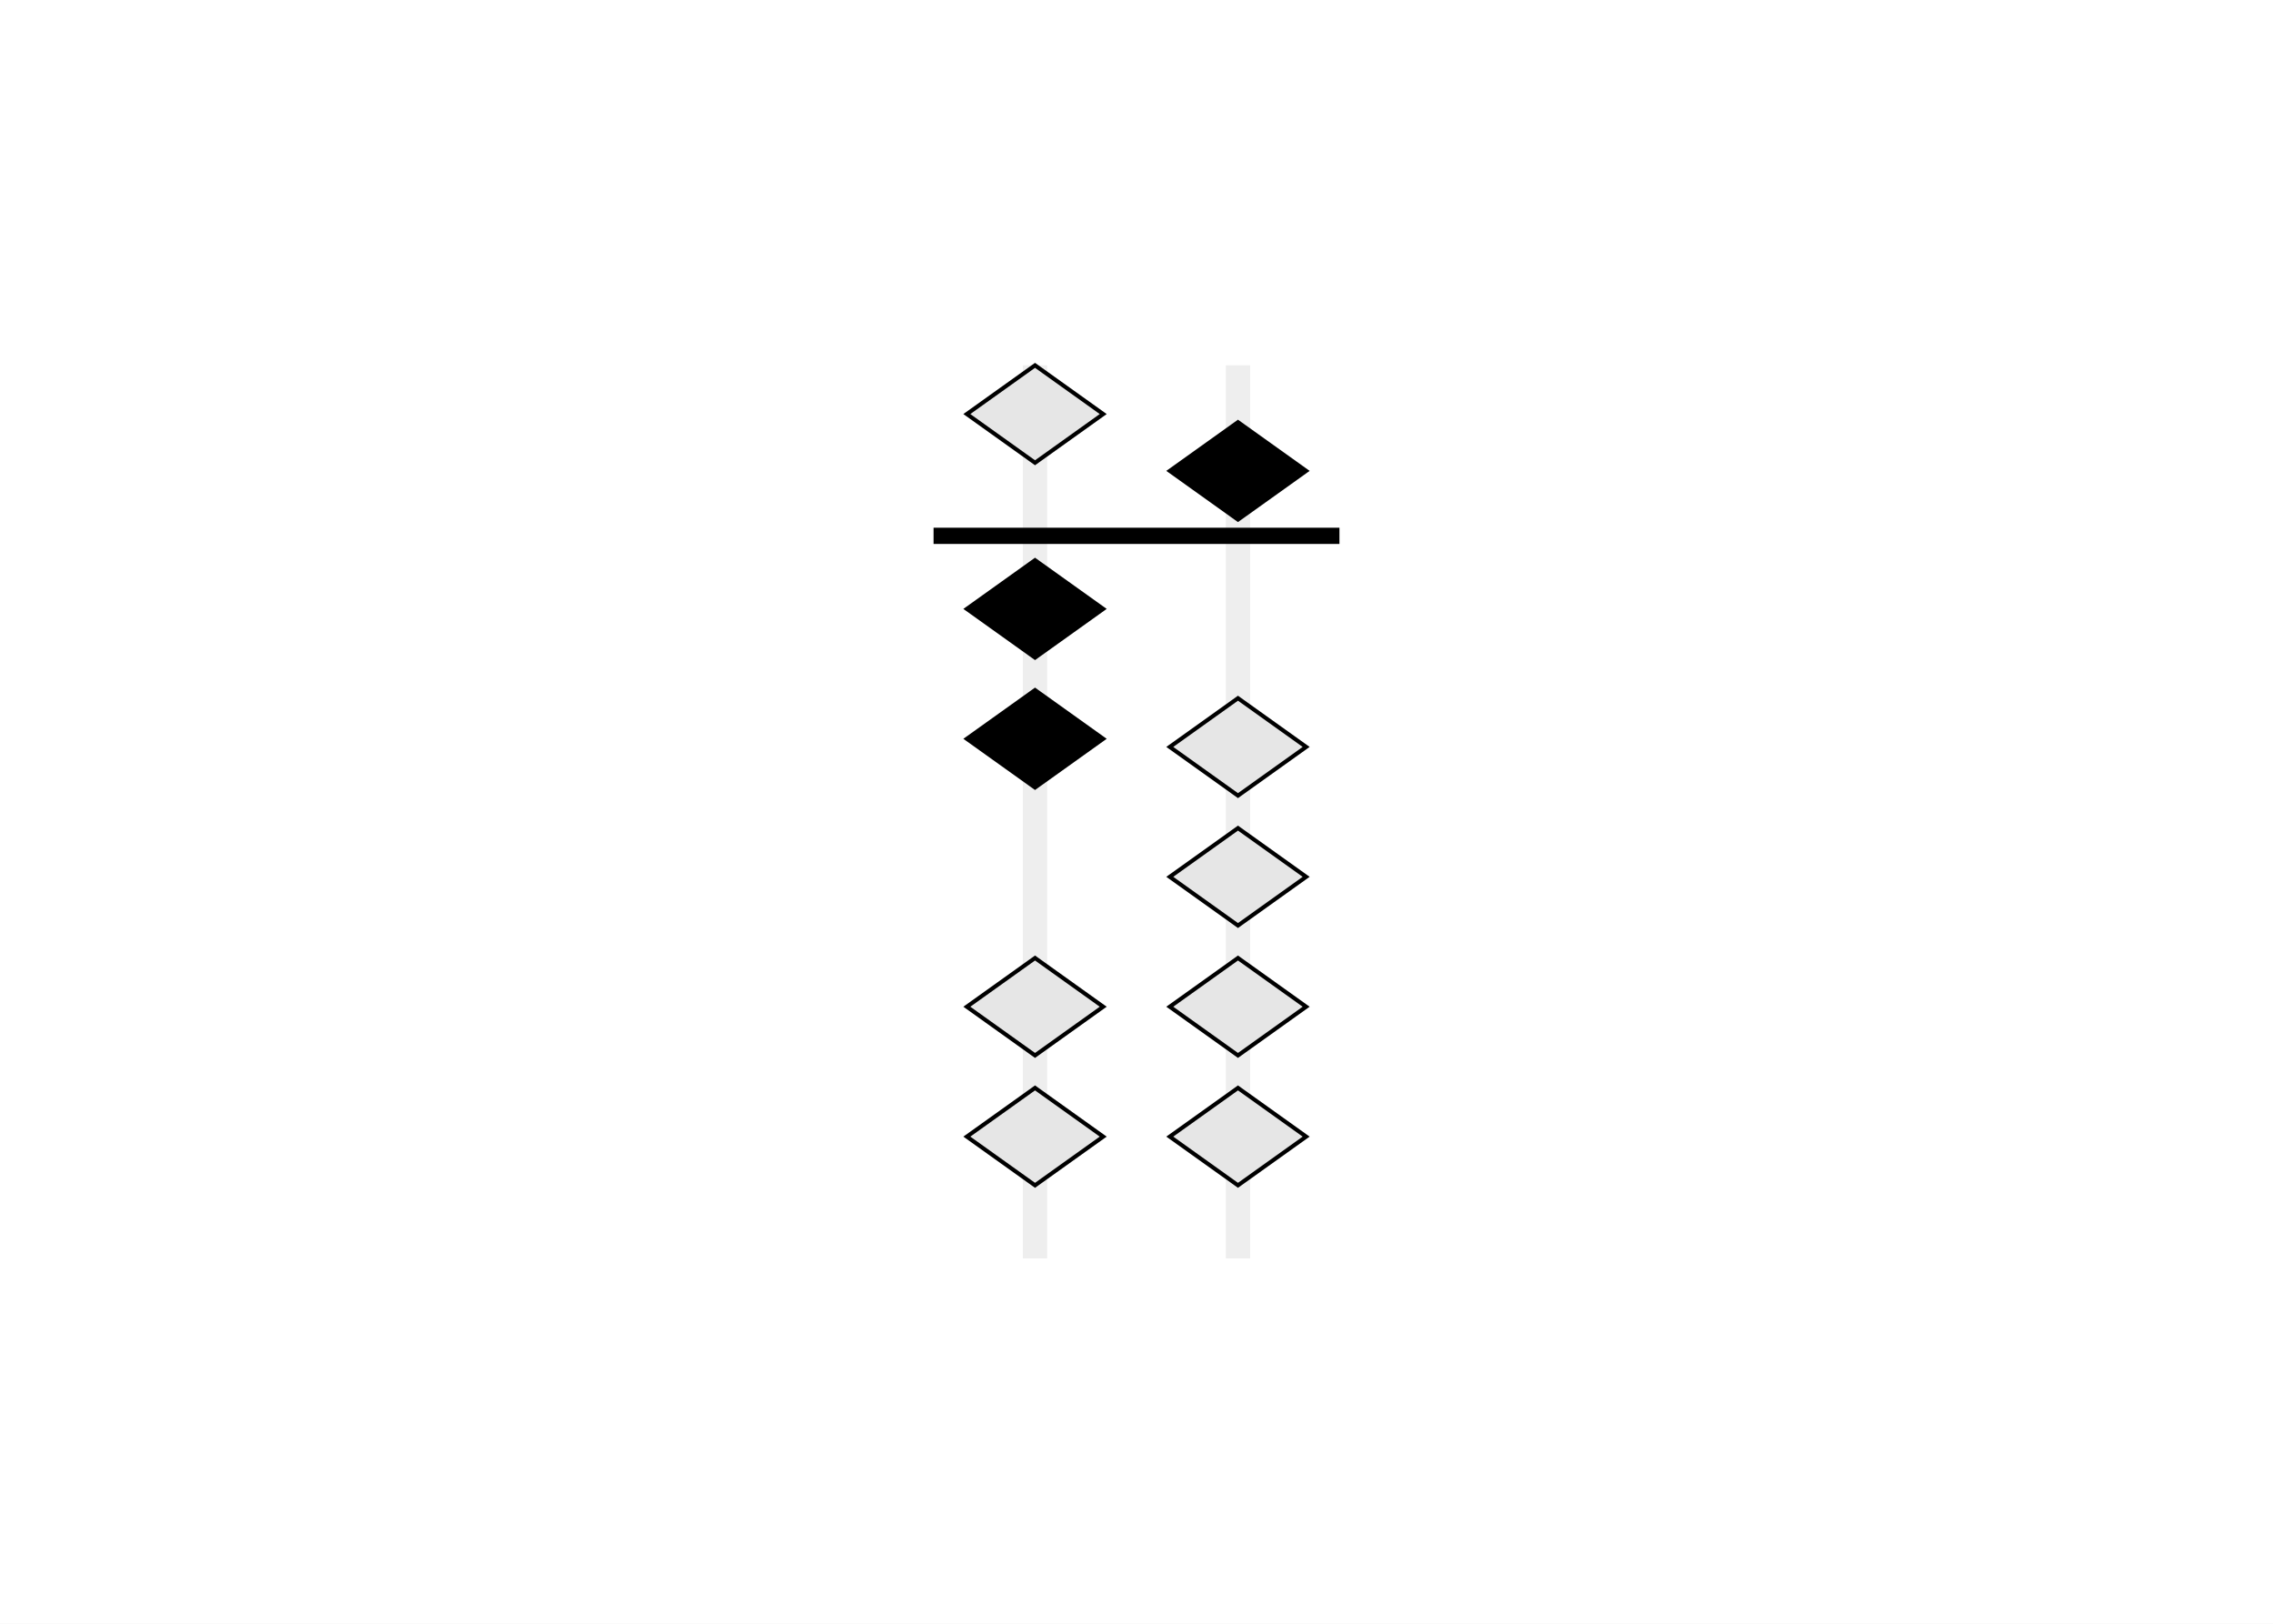
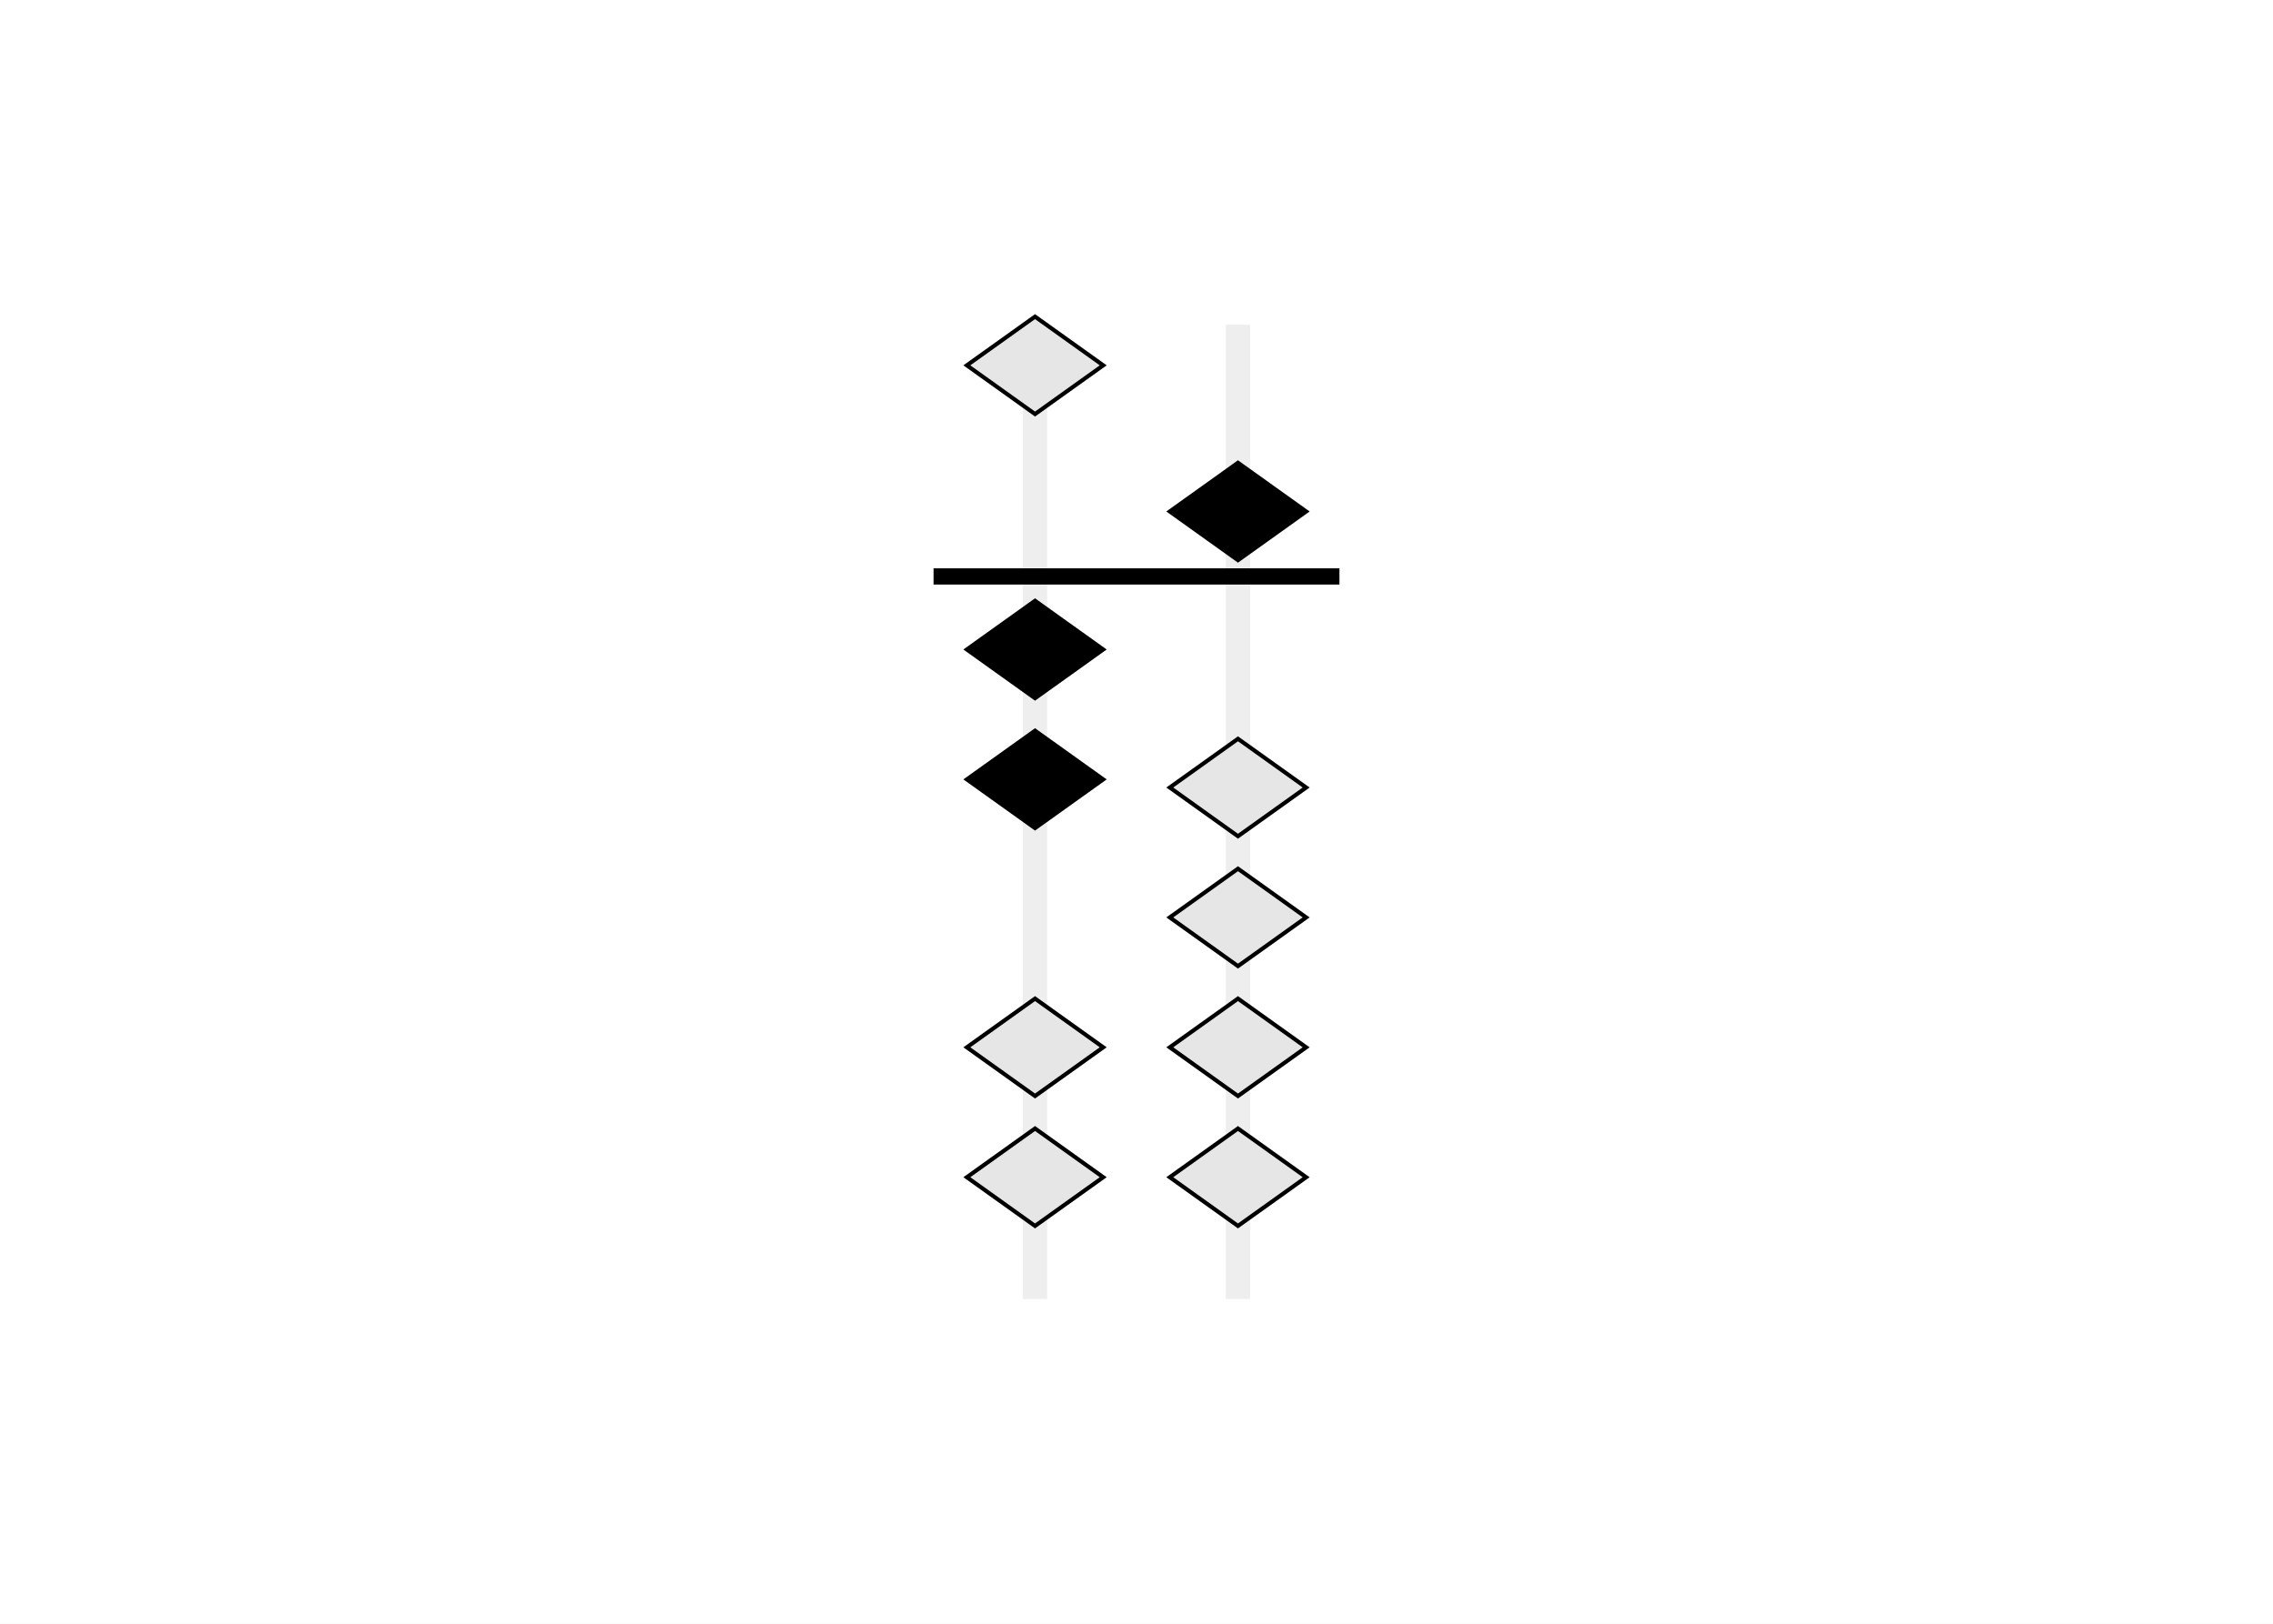
<svg xmlns="http://www.w3.org/2000/svg" class="typst-doc" viewBox="0 0 252 180" width="252pt" height="180pt">
  <path class="typst-shape" fill="#ffffff" fill-rule="nonzero" d="M 0 0 L 0 180 L 252 180 L 252 0 Z " />
  <g>
    <g transform="translate(12.6 12.6)">
      <g class="typst-group">
        <g>
-           <g transform="translate(88.4 22.4)">
+           <g transform="translate(88.4 17.4)">
            <g class="typst-group">
-               <g transform="matrix(0.9 0 0 0.9 2.5 5.5)">
+               <g transform="matrix(0.9 0 0 0.9 2.5 6)">
                <g transform="translate(0 0)">
                  <g class="typst-group">
                    <g>
                      <g transform="translate(0 0)">
                        <g class="typst-group">
                          <g>
                            <g transform="translate(11 0)">
-                               <path class="typst-shape" fill="#eeeeee" fill-rule="nonzero" d="M 0 0 L 0 110 L 3 110 L 3 0 Z " />
+                               <path class="typst-shape" fill="#eeeeee" fill-rule="nonzero" d="M 0 0 L 0 120 L 3 120 L 3 0 Z " />
                            </g>
-                             <g transform="translate(4.1 0)">
+                             <g transform="translate(4.1 -1)">
                              <g class="typst-group">
                                <g>
                                  <g transform="translate(0 0)">
                                    <path class="typst-shape" fill="#e6e6e6" fill-rule="nonzero" stroke="#000000" stroke-width="0.5" stroke-linecap="butt" stroke-linejoin="miter" stroke-miterlimit="4" d="M 8.4 0 L 16.8 6 L 8.4 12 L 0 6 Z " />
                                  </g>
                                </g>
                              </g>
                            </g>
-                             <g transform="translate(4.1 24)">
+                             <g transform="translate(4.1 34)">
                              <g class="typst-group">
                                <g>
                                  <g transform="translate(0 0)">
                                    <path class="typst-shape" fill="#000000" fill-rule="nonzero" stroke="#000000" stroke-width="0.5" stroke-linecap="butt" stroke-linejoin="miter" stroke-miterlimit="4" d="M 8.4 0 L 16.8 6 L 8.4 12 L 0 6 Z " />
                                  </g>
                                </g>
                              </g>
                            </g>
-                             <g transform="translate(4.1 40)">
+                             <g transform="translate(4.1 50)">
                              <g class="typst-group">
                                <g>
                                  <g transform="translate(0 0)">
                                    <path class="typst-shape" fill="#000000" fill-rule="nonzero" stroke="#000000" stroke-width="0.5" stroke-linecap="butt" stroke-linejoin="miter" stroke-miterlimit="4" d="M 8.4 0 L 16.8 6 L 8.4 12 L 0 6 Z " />
                                  </g>
                                </g>
                              </g>
                            </g>
-                             <g transform="translate(4.1 73)">
+                             <g transform="translate(4.1 83)">
                              <g class="typst-group">
                                <g>
                                  <g transform="translate(0 0)">
                                    <path class="typst-shape" fill="#e6e6e6" fill-rule="nonzero" stroke="#000000" stroke-width="0.5" stroke-linecap="butt" stroke-linejoin="miter" stroke-miterlimit="4" d="M 8.4 0 L 16.8 6 L 8.4 12 L 0 6 Z " />
                                  </g>
                                </g>
                              </g>
                            </g>
-                             <g transform="translate(4.1 89)">
+                             <g transform="translate(4.1 99)">
                              <g class="typst-group">
                                <g>
                                  <g transform="translate(0 0)">
                                    <path class="typst-shape" fill="#e6e6e6" fill-rule="nonzero" stroke="#000000" stroke-width="0.5" stroke-linecap="butt" stroke-linejoin="miter" stroke-miterlimit="4" d="M 8.4 0 L 16.8 6 L 8.4 12 L 0 6 Z " />
                                  </g>
                                </g>
                              </g>
                            </g>
                            <g transform="translate(36 0)">
-                               <path class="typst-shape" fill="#eeeeee" fill-rule="nonzero" d="M 0 0 L 0 110 L 3 110 L 3 0 Z " />
+                               <path class="typst-shape" fill="#eeeeee" fill-rule="nonzero" d="M 0 0 L 0 120 L 3 120 L 3 0 Z " />
                            </g>
-                             <g transform="translate(29.1 7)">
+                             <g transform="translate(29.1 17)">
                              <g class="typst-group">
                                <g>
                                  <g transform="translate(0 0)">
                                    <path class="typst-shape" fill="#000000" fill-rule="nonzero" stroke="#000000" stroke-width="0.5" stroke-linecap="butt" stroke-linejoin="miter" stroke-miterlimit="4" d="M 8.4 0 L 16.8 6 L 8.4 12 L 0 6 Z " />
                                  </g>
                                </g>
                              </g>
                            </g>
-                             <g transform="translate(29.1 41)">
+                             <g transform="translate(29.1 51)">
                              <g class="typst-group">
                                <g>
                                  <g transform="translate(0 0)">
                                    <path class="typst-shape" fill="#e6e6e6" fill-rule="nonzero" stroke="#000000" stroke-width="0.5" stroke-linecap="butt" stroke-linejoin="miter" stroke-miterlimit="4" d="M 8.4 0 L 16.8 6 L 8.4 12 L 0 6 Z " />
                                  </g>
                                </g>
                              </g>
                            </g>
-                             <g transform="translate(29.1 57)">
+                             <g transform="translate(29.1 67)">
                              <g class="typst-group">
                                <g>
                                  <g transform="translate(0 0)">
                                    <path class="typst-shape" fill="#e6e6e6" fill-rule="nonzero" stroke="#000000" stroke-width="0.5" stroke-linecap="butt" stroke-linejoin="miter" stroke-miterlimit="4" d="M 8.4 0 L 16.8 6 L 8.4 12 L 0 6 Z " />
                                  </g>
                                </g>
                              </g>
                            </g>
-                             <g transform="translate(29.1 73)">
+                             <g transform="translate(29.1 83)">
                              <g class="typst-group">
                                <g>
                                  <g transform="translate(0 0)">
                                    <path class="typst-shape" fill="#e6e6e6" fill-rule="nonzero" stroke="#000000" stroke-width="0.5" stroke-linecap="butt" stroke-linejoin="miter" stroke-miterlimit="4" d="M 8.4 0 L 16.8 6 L 8.4 12 L 0 6 Z " />
                                  </g>
                                </g>
                              </g>
                            </g>
-                             <g transform="translate(29.1 89)">
+                             <g transform="translate(29.1 99)">
                              <g class="typst-group">
                                <g>
                                  <g transform="translate(0 0)">
                                    <path class="typst-shape" fill="#e6e6e6" fill-rule="nonzero" stroke="#000000" stroke-width="0.5" stroke-linecap="butt" stroke-linejoin="miter" stroke-miterlimit="4" d="M 8.4 0 L 16.8 6 L 8.4 12 L 0 6 Z " />
                                  </g>
                                </g>
                              </g>
                            </g>
-                             <g transform="translate(0 20)">
+                             <g transform="translate(0 30)">
                              <path class="typst-shape" fill="#000000" fill-rule="nonzero" d="M 0 0 L 0 2 L 50 2 L 50 0 Z " />
                            </g>
                          </g>
                        </g>
                      </g>
                    </g>
                  </g>
                </g>
              </g>
            </g>
          </g>
        </g>
      </g>
    </g>
  </g>
</svg>
